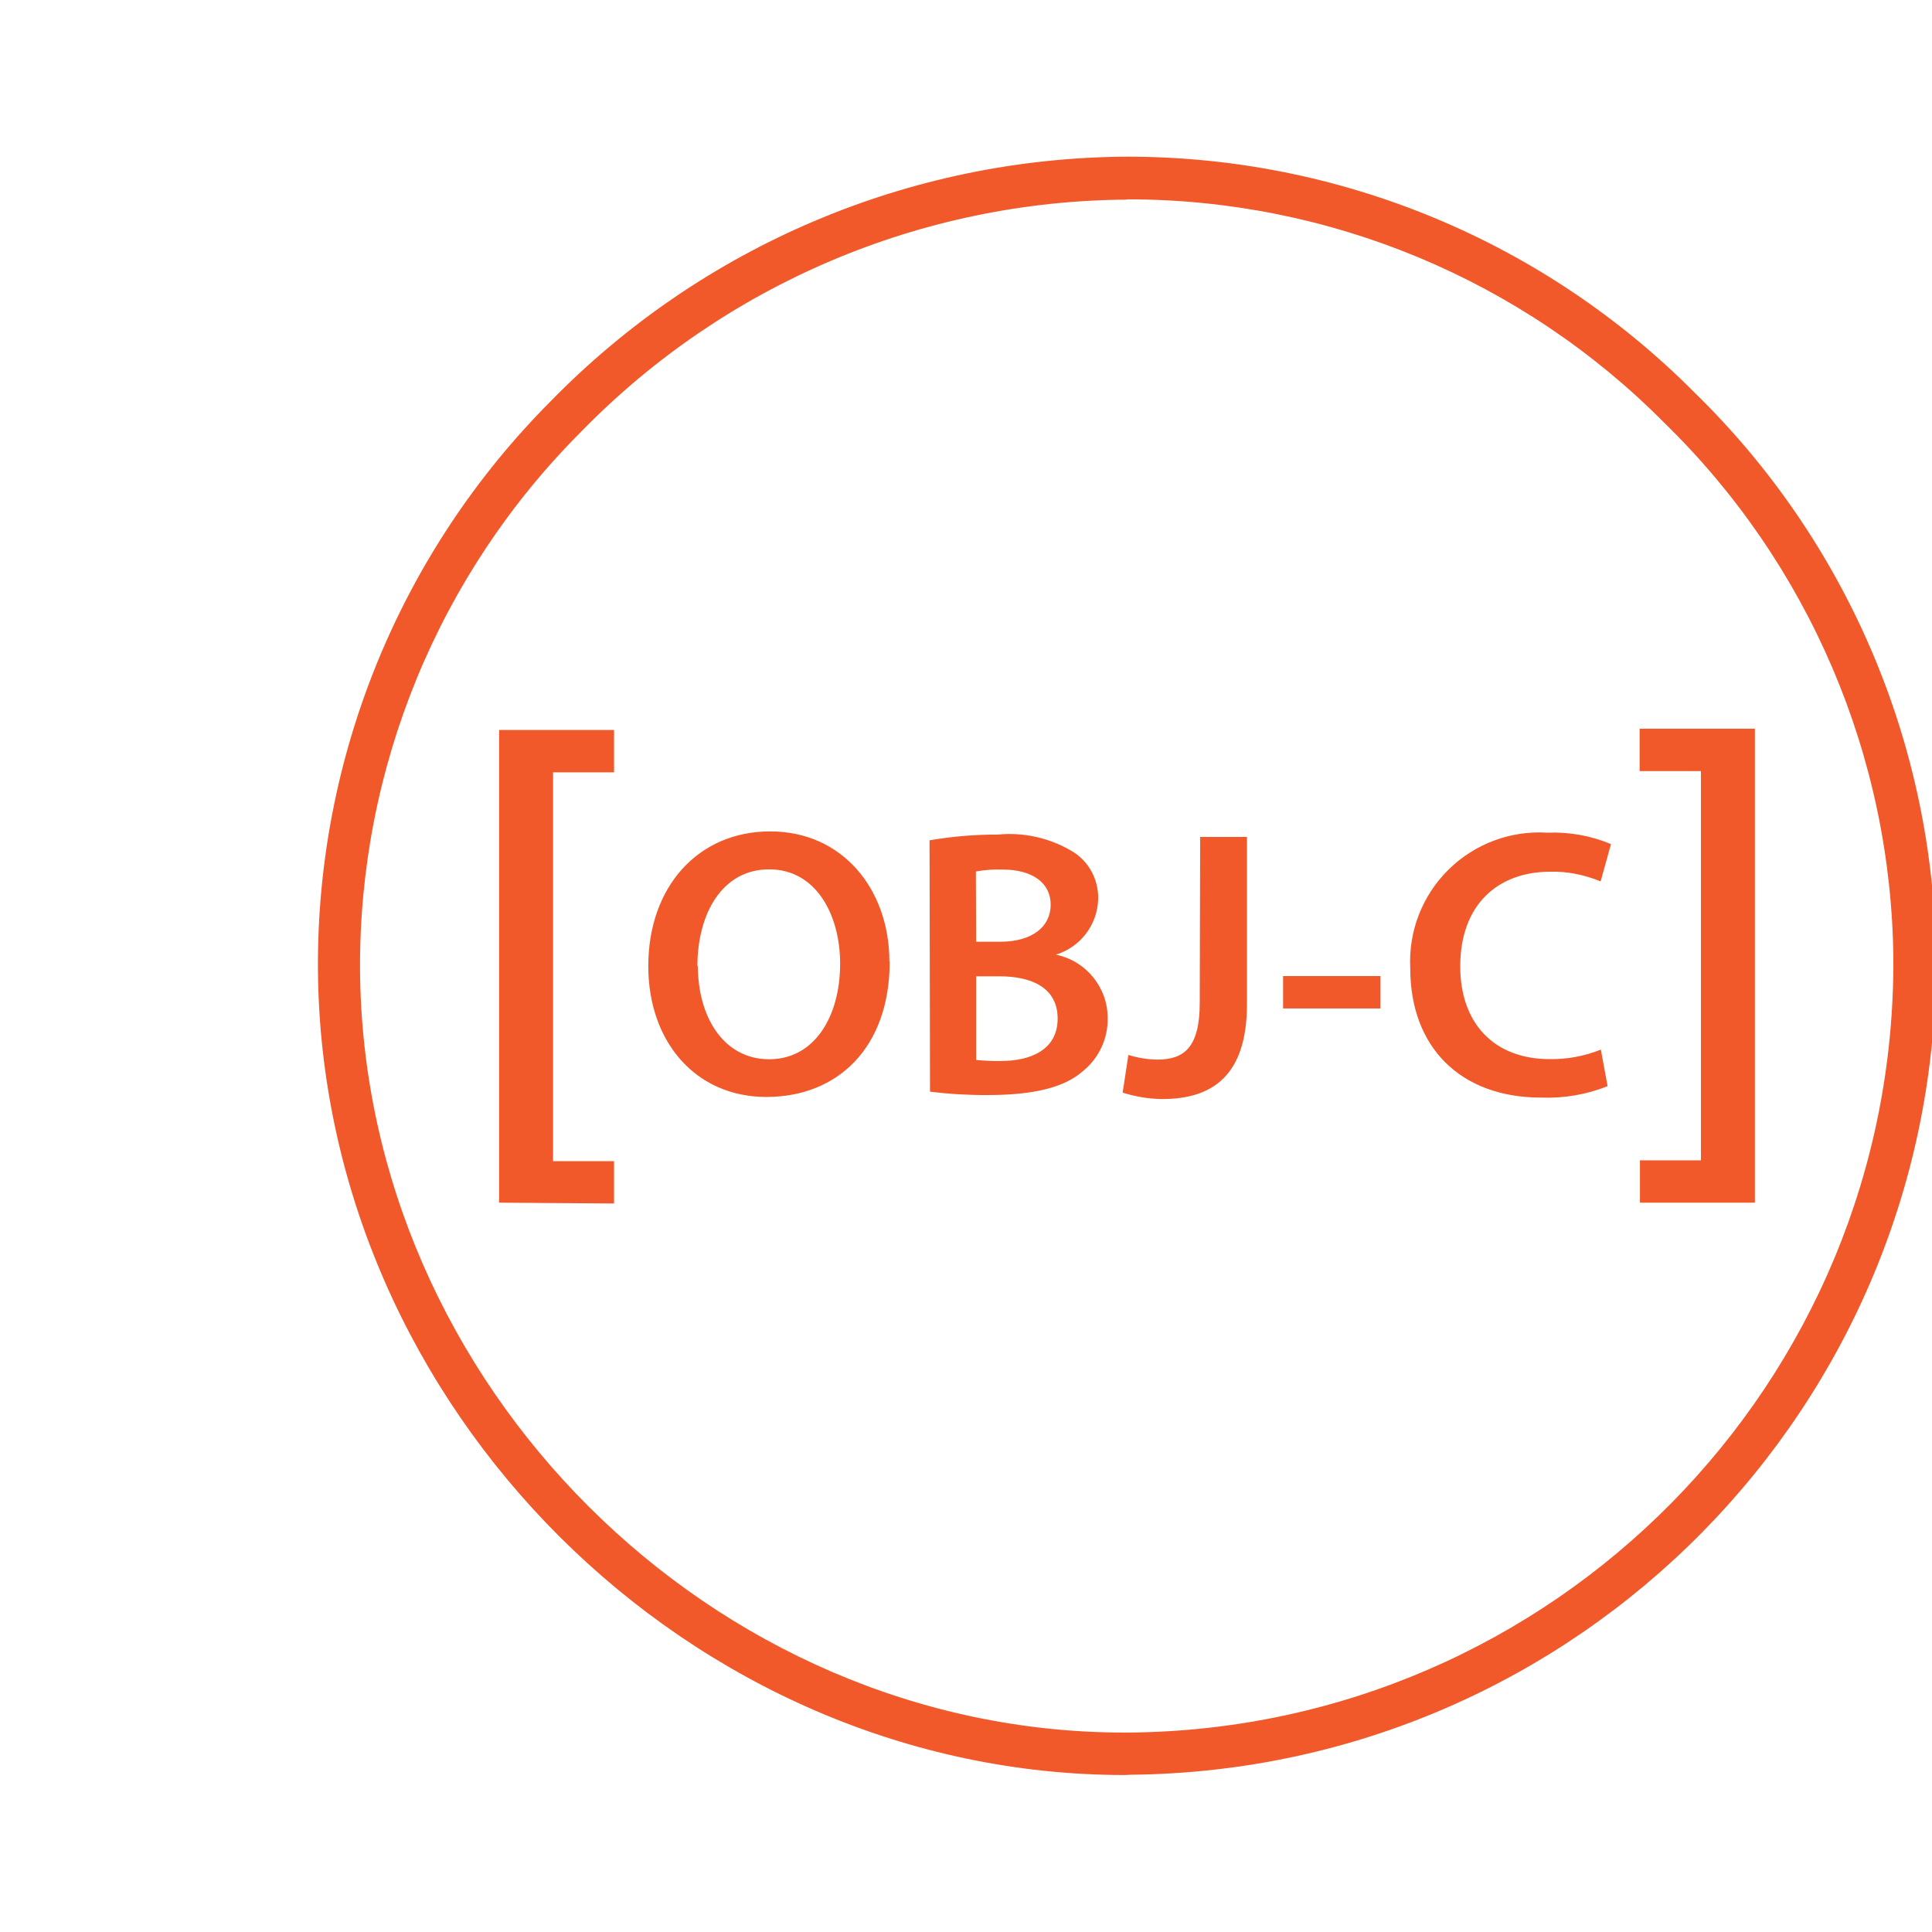
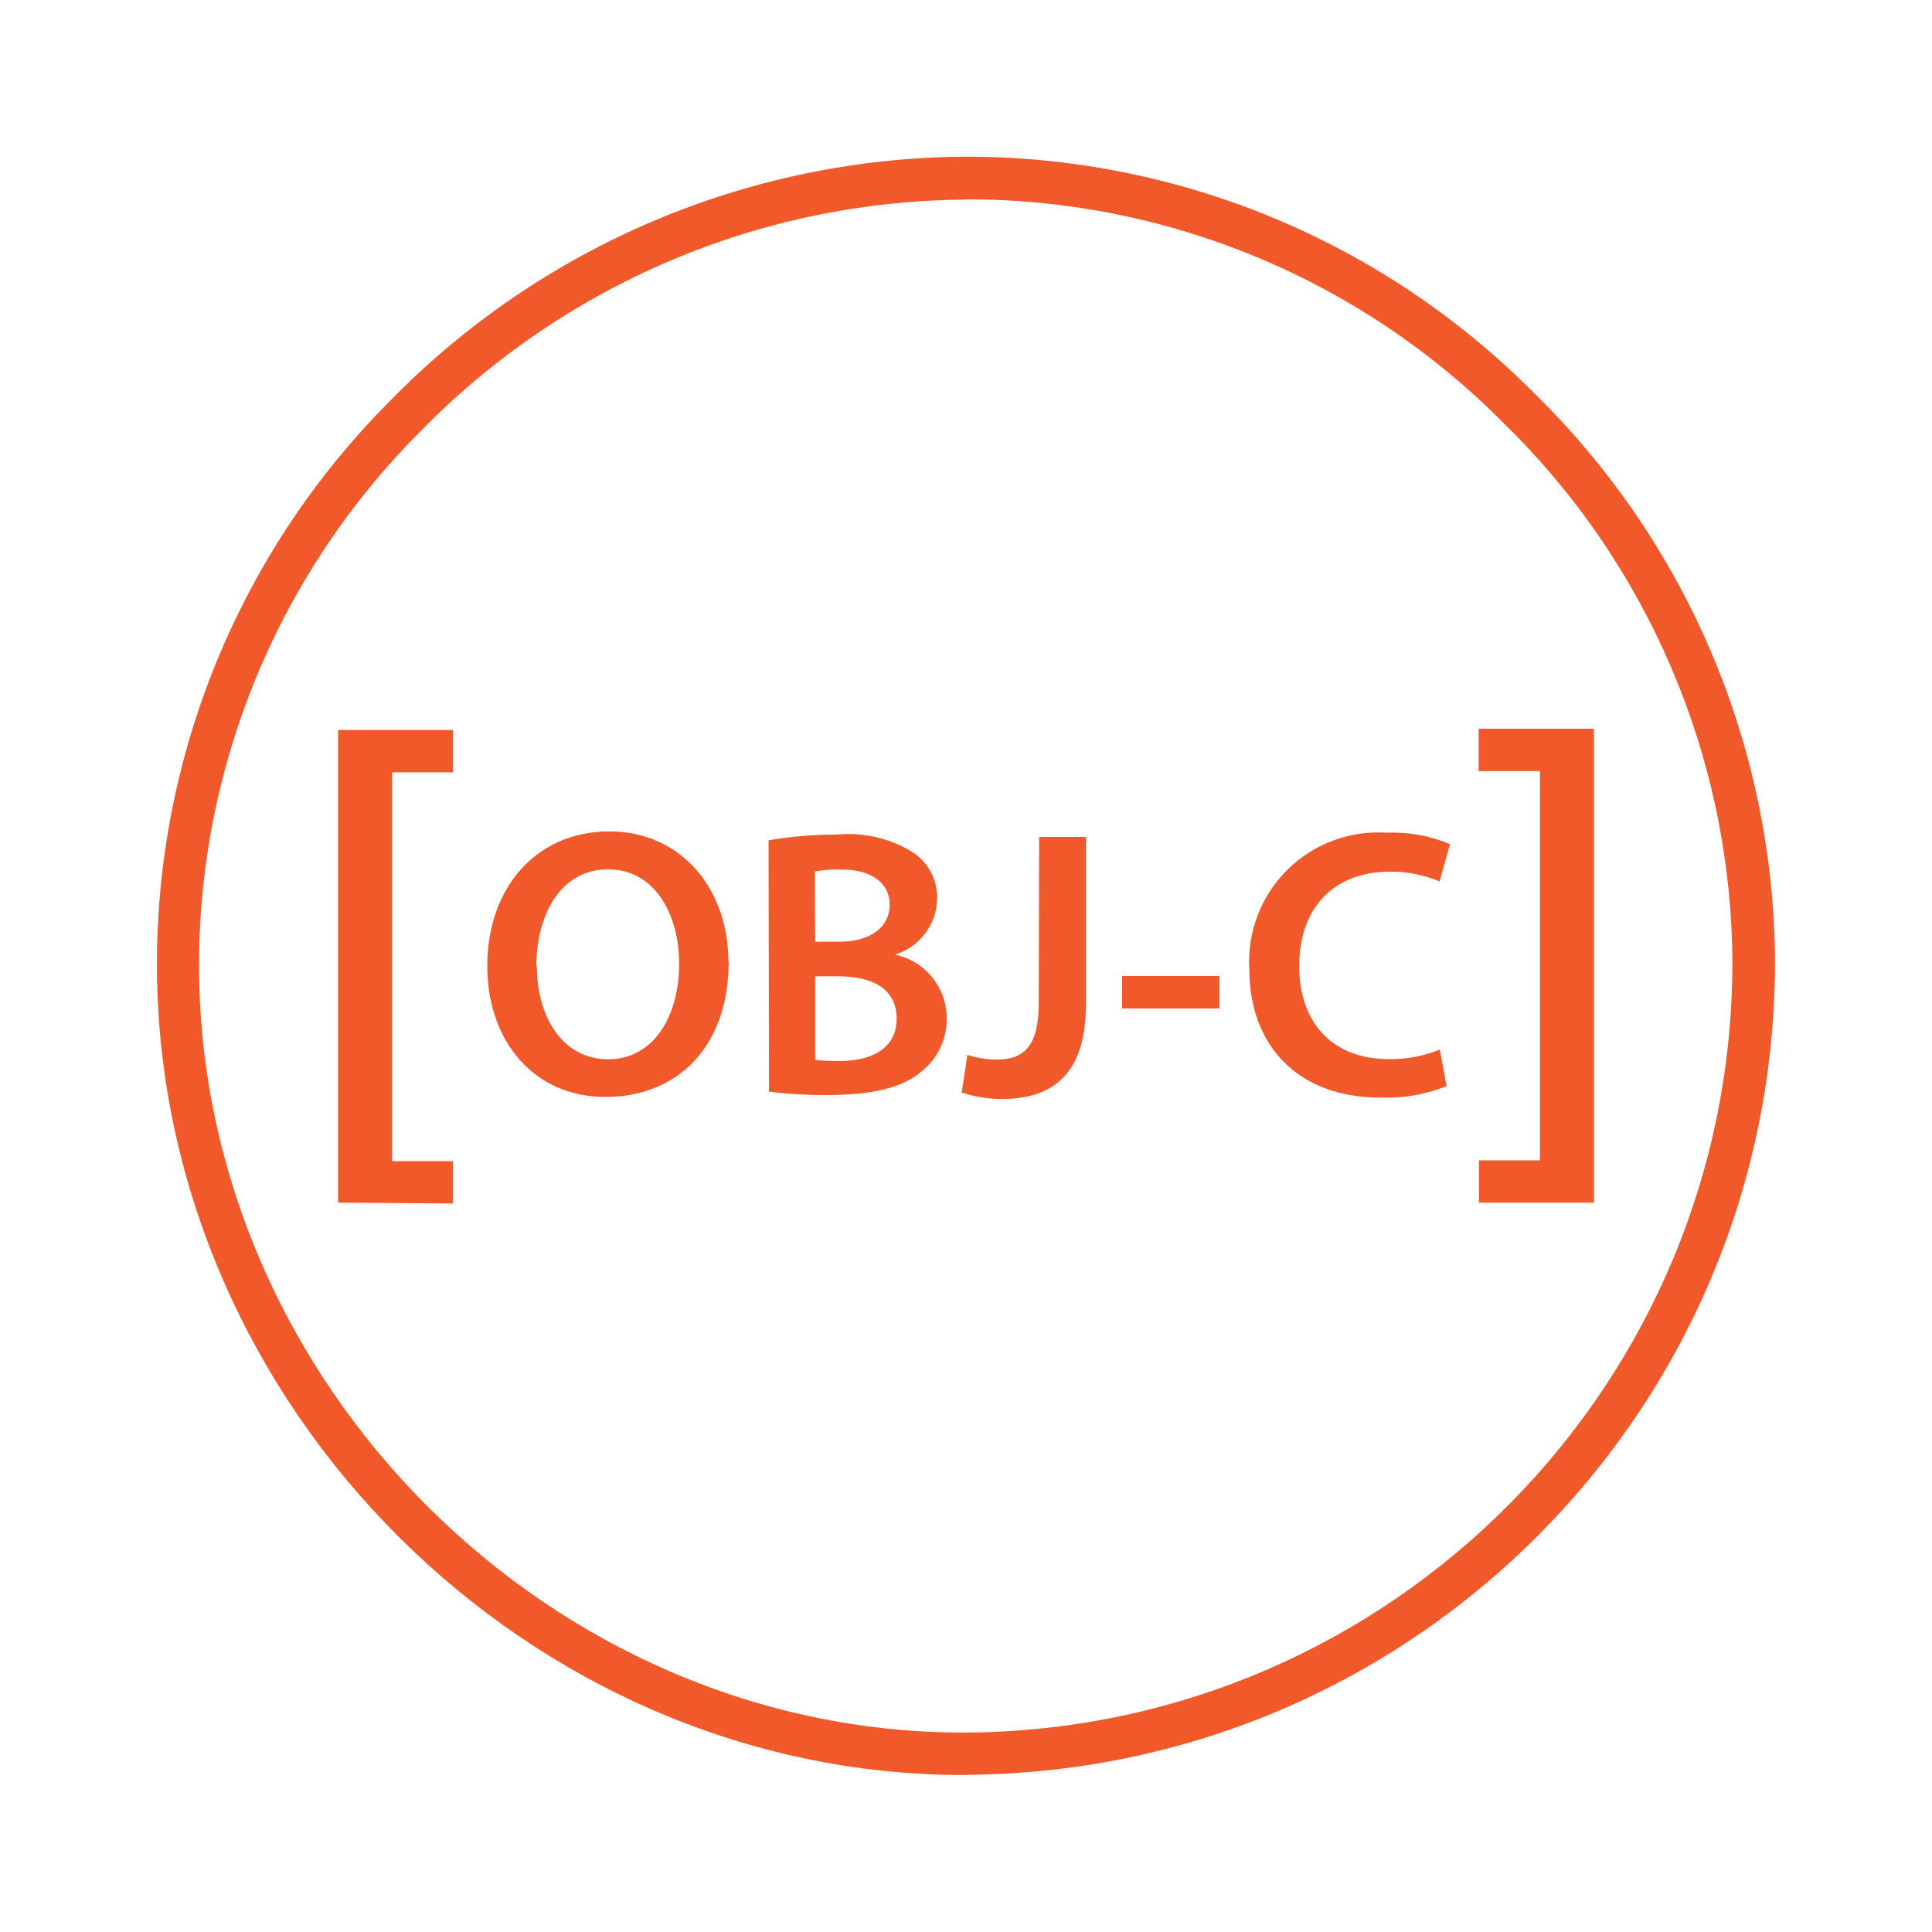
- <svg xmlns="http://www.w3.org/2000/svg" viewBox="25 0 60 60" width="60" height="60" fill="#f1592a" class="objc-logo">
+ <svg xmlns="http://www.w3.org/2000/svg" viewBox="30 0 60 60" width="60" height="60" fill="#f1592a" class="objc-logo">
  <path d="M59.93 55.125c-13.5 0-24.95-11.403-25.056-25-.047-6.62 2.558-12.984 7.234-17.67a25.18 25.18 0 0 1 17.888-7.589c6.615-.006 12.96 2.63 17.624 7.32a24.85 24.85 0 0 1 7.504 17.572c.062 13.887-11.103 25.217-25 25.358zM60 6.2a23.87 23.87 0 0 0-16.947 7.201 23.46 23.46 0 0 0-6.872 16.73c.1 12.876 10.95 23.675 23.734 23.675h.17C73.263 53.677 83.86 42.94 83.8 29.773a23.55 23.55 0 0 0-7.116-16.645A23.44 23.44 0 0 0 60.01 6.191zM40.5 37.35V22.67h3.57v1.315h-1.894V36.06h1.894v1.315zm12.13-7.485c0 2.677-1.624 4.202-3.827 4.202s-3.67-1.716-3.67-4.064c0-2.453 1.54-4.183 3.788-4.183s3.7 1.802 3.7 4.044zm-5.958.118c0 1.624.815 2.913 2.216 2.913s2.203-1.315 2.203-2.972c0-1.506-.743-2.926-2.203-2.926s-2.23 1.374-2.23 3.02zm7.196-3.886a12.18 12.18 0 0 1 2.118-.178 3.78 3.78 0 0 1 2.289.506c.527.3.844.882.83 1.493-.02.8-.55 1.497-1.315 1.73a2.01 2.01 0 0 1 1.61 1.973 2.07 2.07 0 0 1-.769 1.644c-.566.5-1.506.743-2.96.743a14.08 14.08 0 0 1-1.789-.105zm1.447 3.15h.743c1.006 0 1.572-.473 1.572-1.15s-.566-1.092-1.493-1.092c-.278-.01-.555.01-.83.06zm0 3.67a6.41 6.41 0 0 0 .769.033c.934 0 1.762-.355 1.762-1.315s-.802-1.315-1.808-1.315h-.723zm6.957-6.925h1.453v5.2c0 2.203-1.065 2.94-2.63 2.94a4.19 4.19 0 0 1-1.23-.2l.178-1.17a3.19 3.19 0 0 0 .901.145c.83 0 1.315-.38 1.315-1.762zm5.6 4.32v1.006h-3.025v-1.006zm7.053 3.42a5.05 5.05 0 0 1-2.058.355c-2.532 0-4.07-1.585-4.07-4.012a4.01 4.01 0 0 1 4.261-4.215 4.6 4.6 0 0 1 1.973.355l-.322 1.157c-.495-.2-1.028-.316-1.565-.3-1.624 0-2.795 1.02-2.795 2.94 0 1.75 1.032 2.88 2.782 2.88.543.008 1.082-.093 1.585-.296zM79.5 22.63v14.72h-3.57v-1.315h1.894V23.947H75.92V22.63z" />
</svg>
